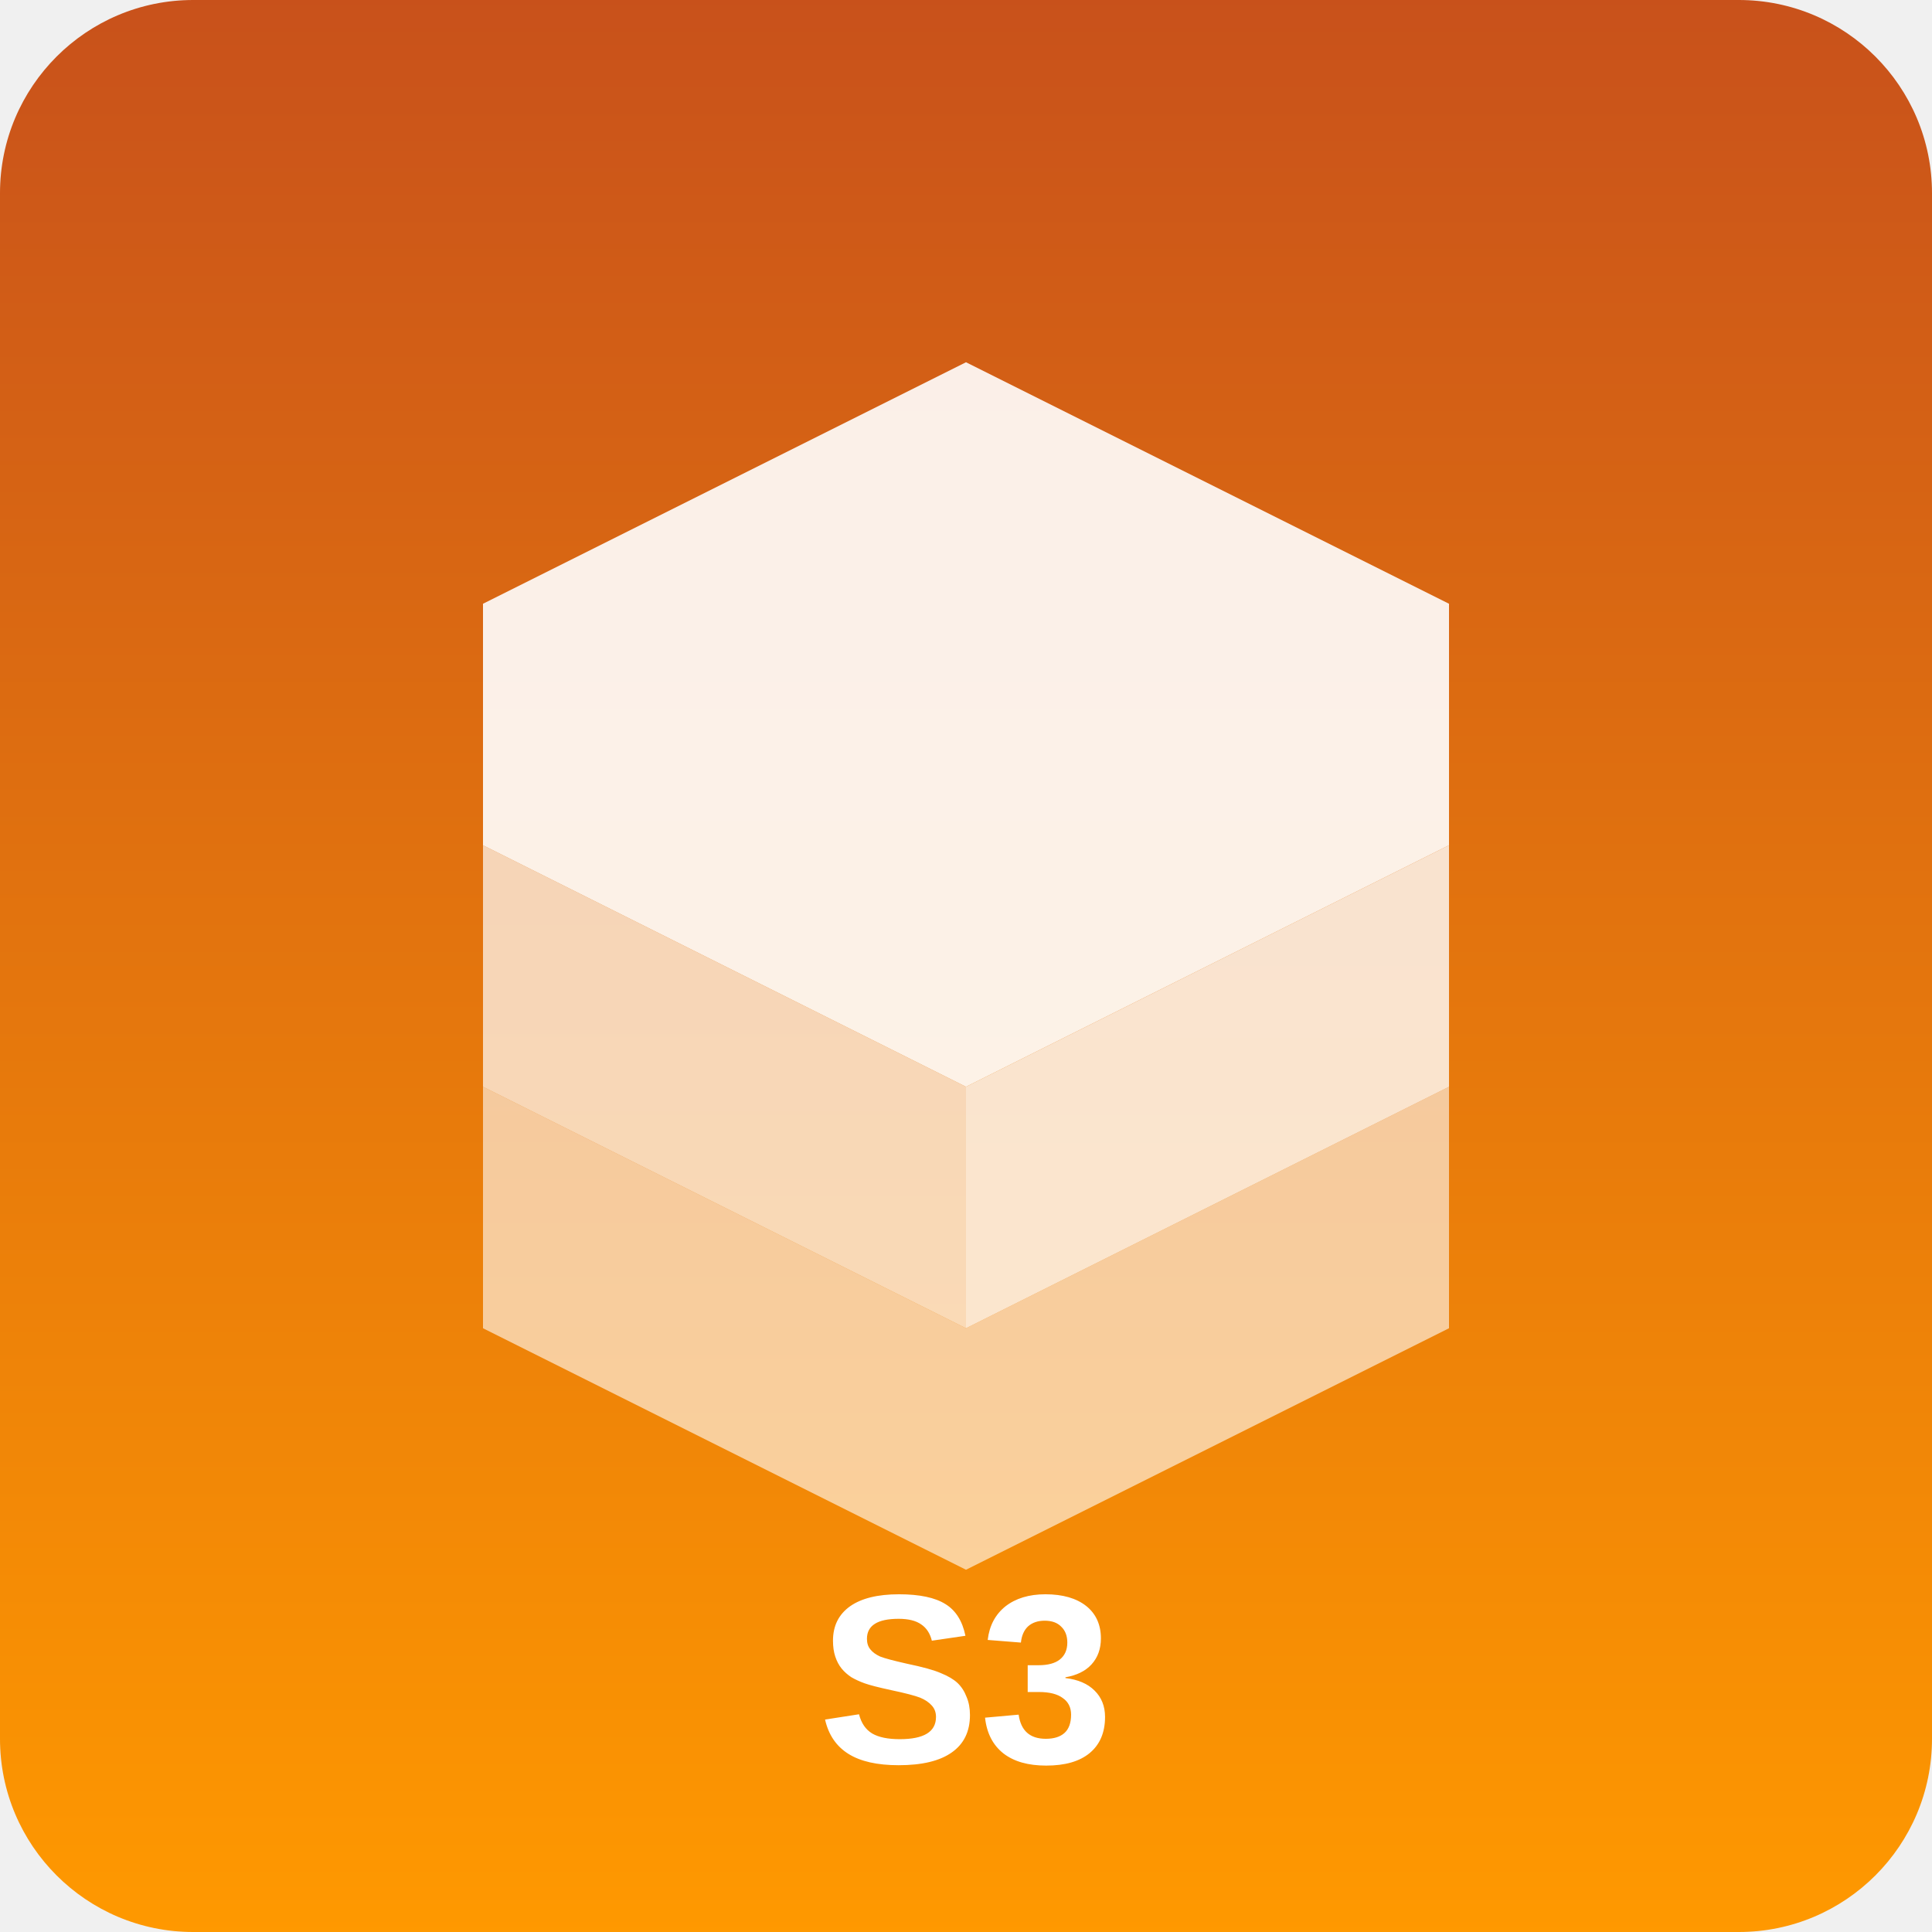
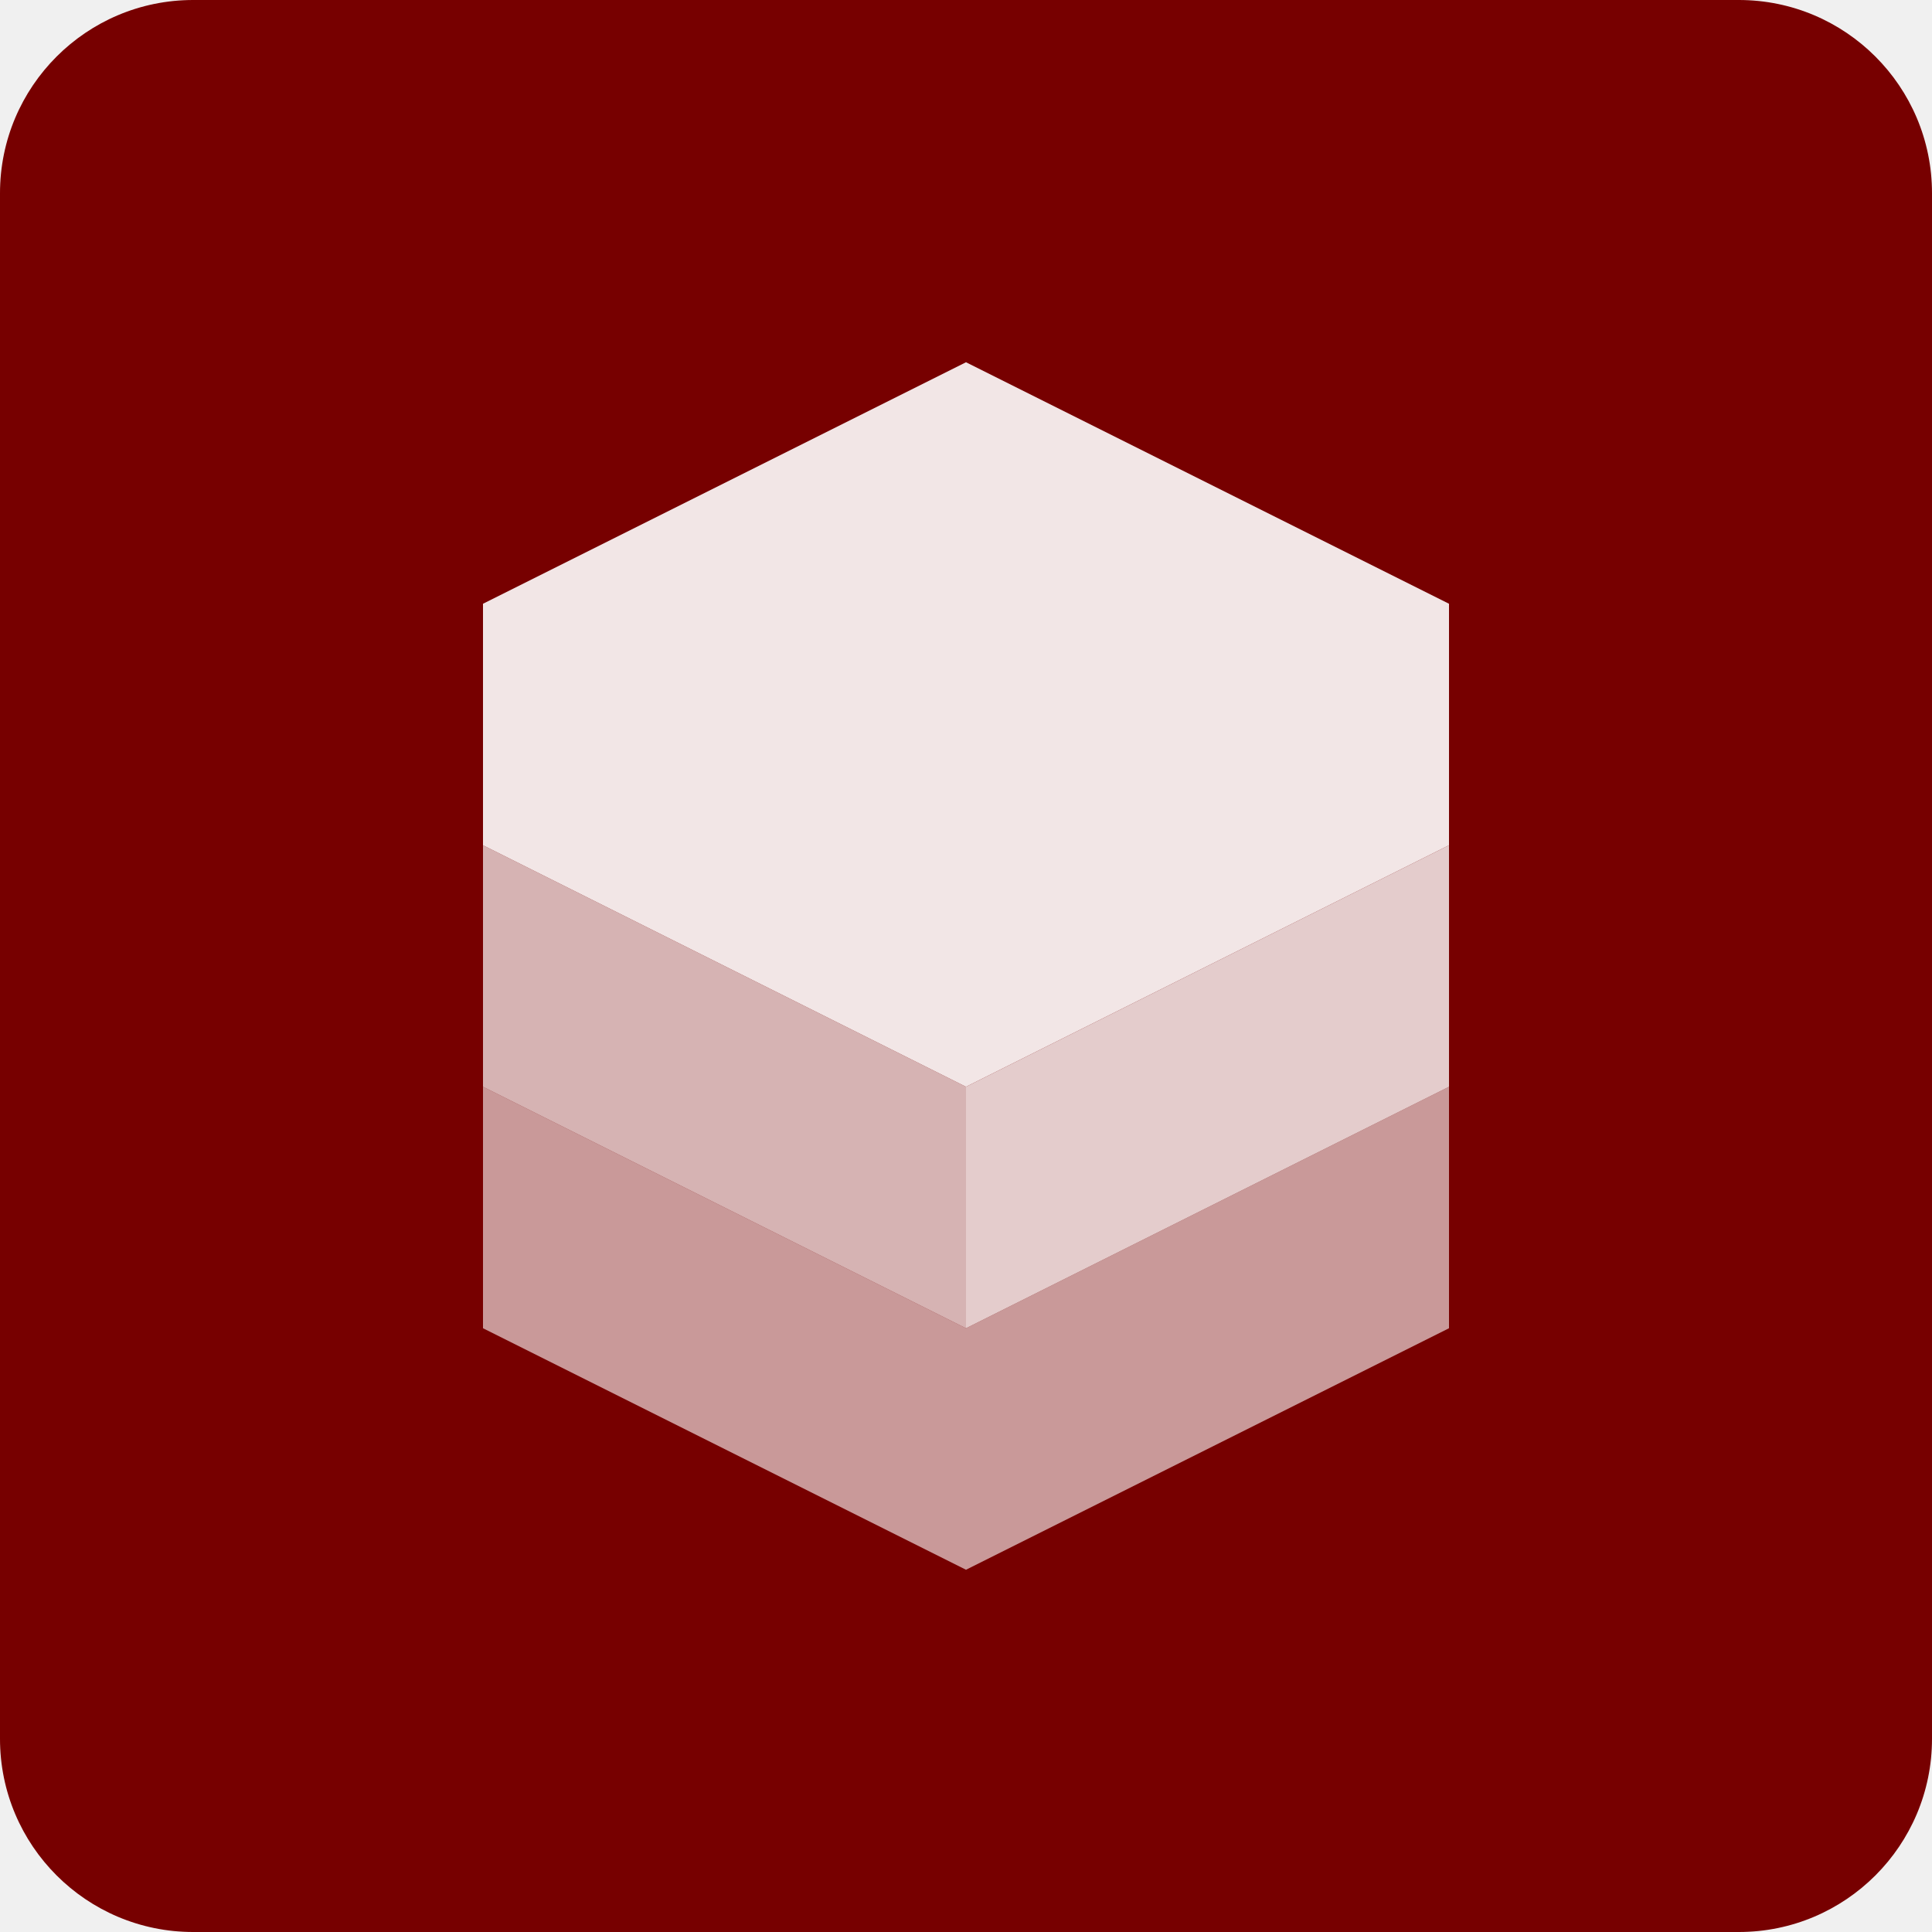
- <svg xmlns="http://www.w3.org/2000/svg" viewBox="0 0 80 80" width="80" height="80">
+ <svg xmlns="http://www.w3.org/2000/svg" id="Layer_1" data-name="Layer 1" version="1.1" viewBox="0 0 80 80">
  <defs>
-     <linearGradient id="grad1" x1="0%" y1="0%" x2="0%" y2="100%">
-       <stop offset="0%" style="stop-color:#C8511B;stop-opacity:1" />
-       <stop offset="100%" style="stop-color:#F90;stop-opacity:1" />
-     </linearGradient>
+     <style>
+       .cls-1 {
+         fill: #700;
+       }
+ 
+       .cls-1, .cls-2, .cls-3, .cls-4, .cls-5 {
+         stroke-width: 0px;
+       }
+ 
+       .cls-2 {
+         opacity: .9;
+       }
+ 
+       .cls-2, .cls-3, .cls-4, .cls-5 {
+         fill: #fff;
+         isolation: isolate;
+       }
+ 
+       .cls-3 {
+         opacity: .6;
+       }
+ 
+       .cls-4 {
+         opacity: .8;
+       }
+ 
+       .cls-5 {
+         opacity: .7;
+       }
+     </style>
  </defs>
-   <rect width="80" height="80" fill="url(#grad1)" rx="8" />
-   <path fill="#fff" d="M20,25 L40,15 L60,25 L60,35 L40,45 L20,35 Z" opacity="0.9" />
-   <path fill="#fff" d="M20,35 L40,45 L40,55 L20,45 Z" opacity="0.7" />
-   <path fill="#fff" d="M60,35 L40,45 L40,55 L60,45 Z" opacity="0.8" />
-   <path fill="#fff" d="M20,45 L40,55 L60,45 L60,55 L40,65 L20,55 Z" opacity="0.6" />
-   <text x="40" y="73" font-family="Arial, sans-serif" font-size="10" font-weight="bold" fill="#fff" text-anchor="middle">S3</text>
+   <rect class="cls-1" width="80" height="80" rx="8" ry="8" />
+   <path class="cls-2" d="M20,25l20-10,20,10v10l-20,10-20-10v-10Z" />
+   <path class="cls-5" d="M20,35l20,10v10l-20-10v-10Z" />
+   <path class="cls-4" d="M60,35l-20,10v10l20-10v-10Z" />
+   <path class="cls-3" d="M20,45l20,10,20-10v10l-20,10-20-10v-10Z" />
</svg>
